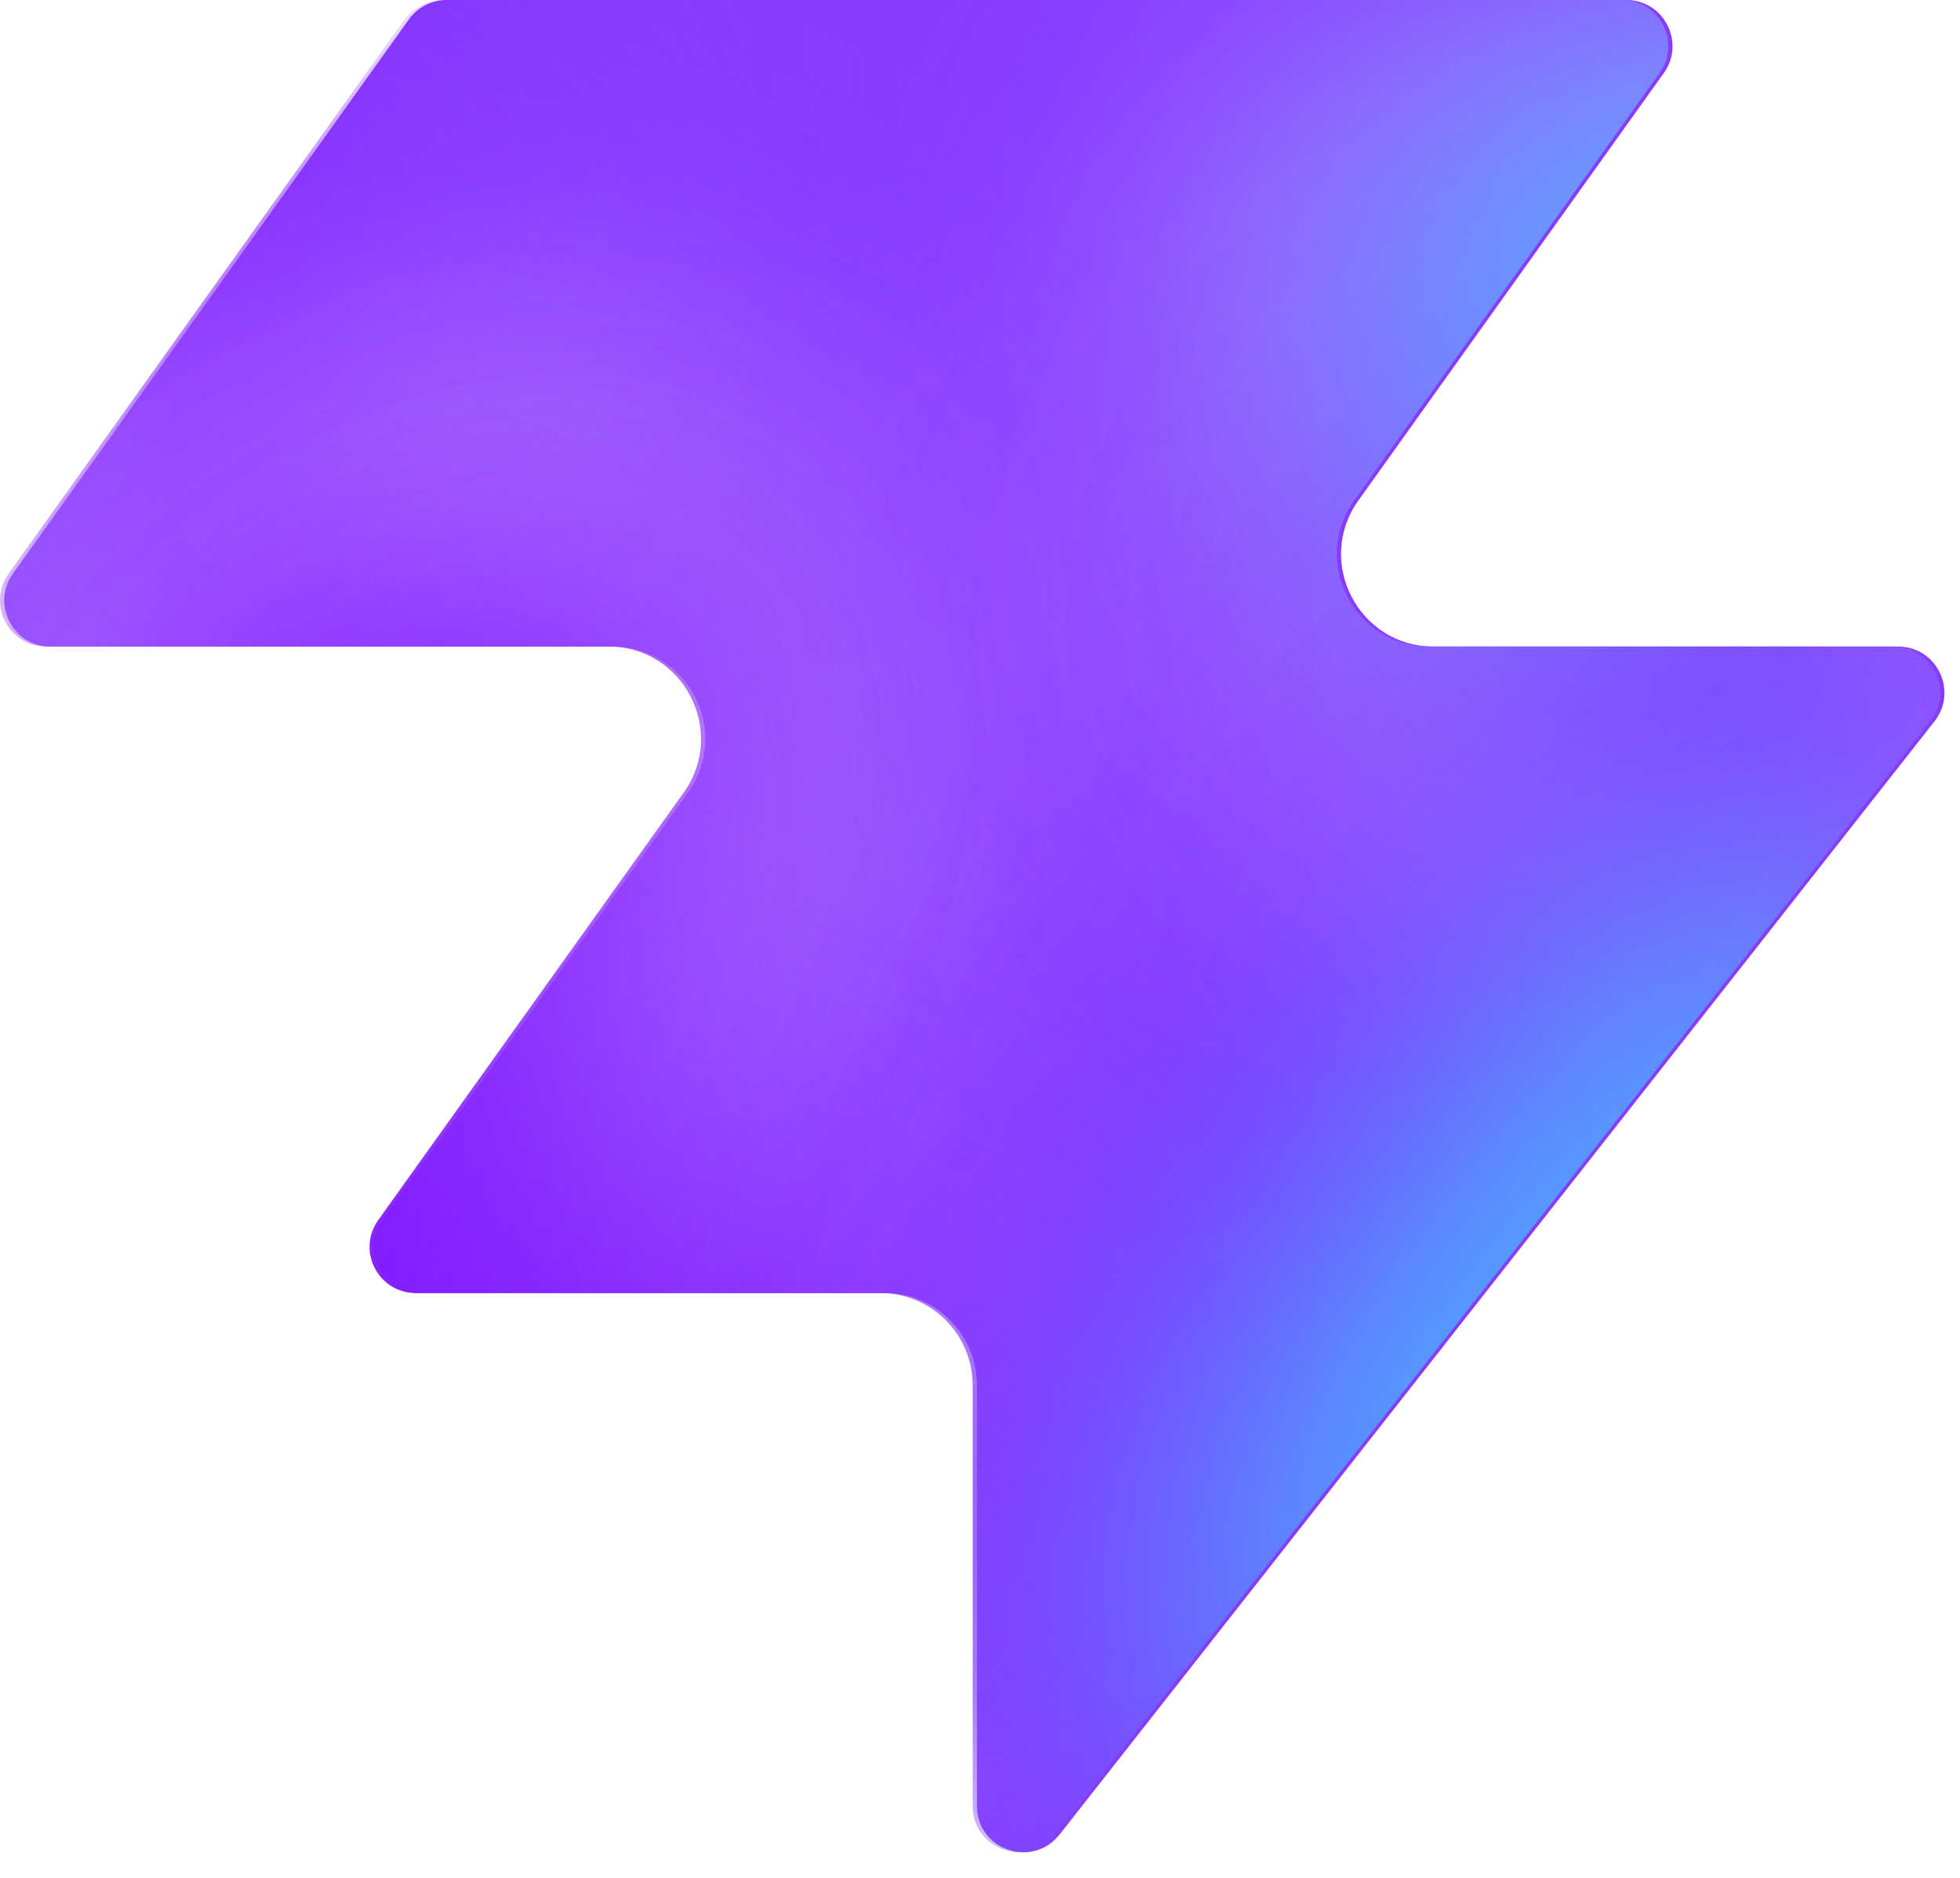
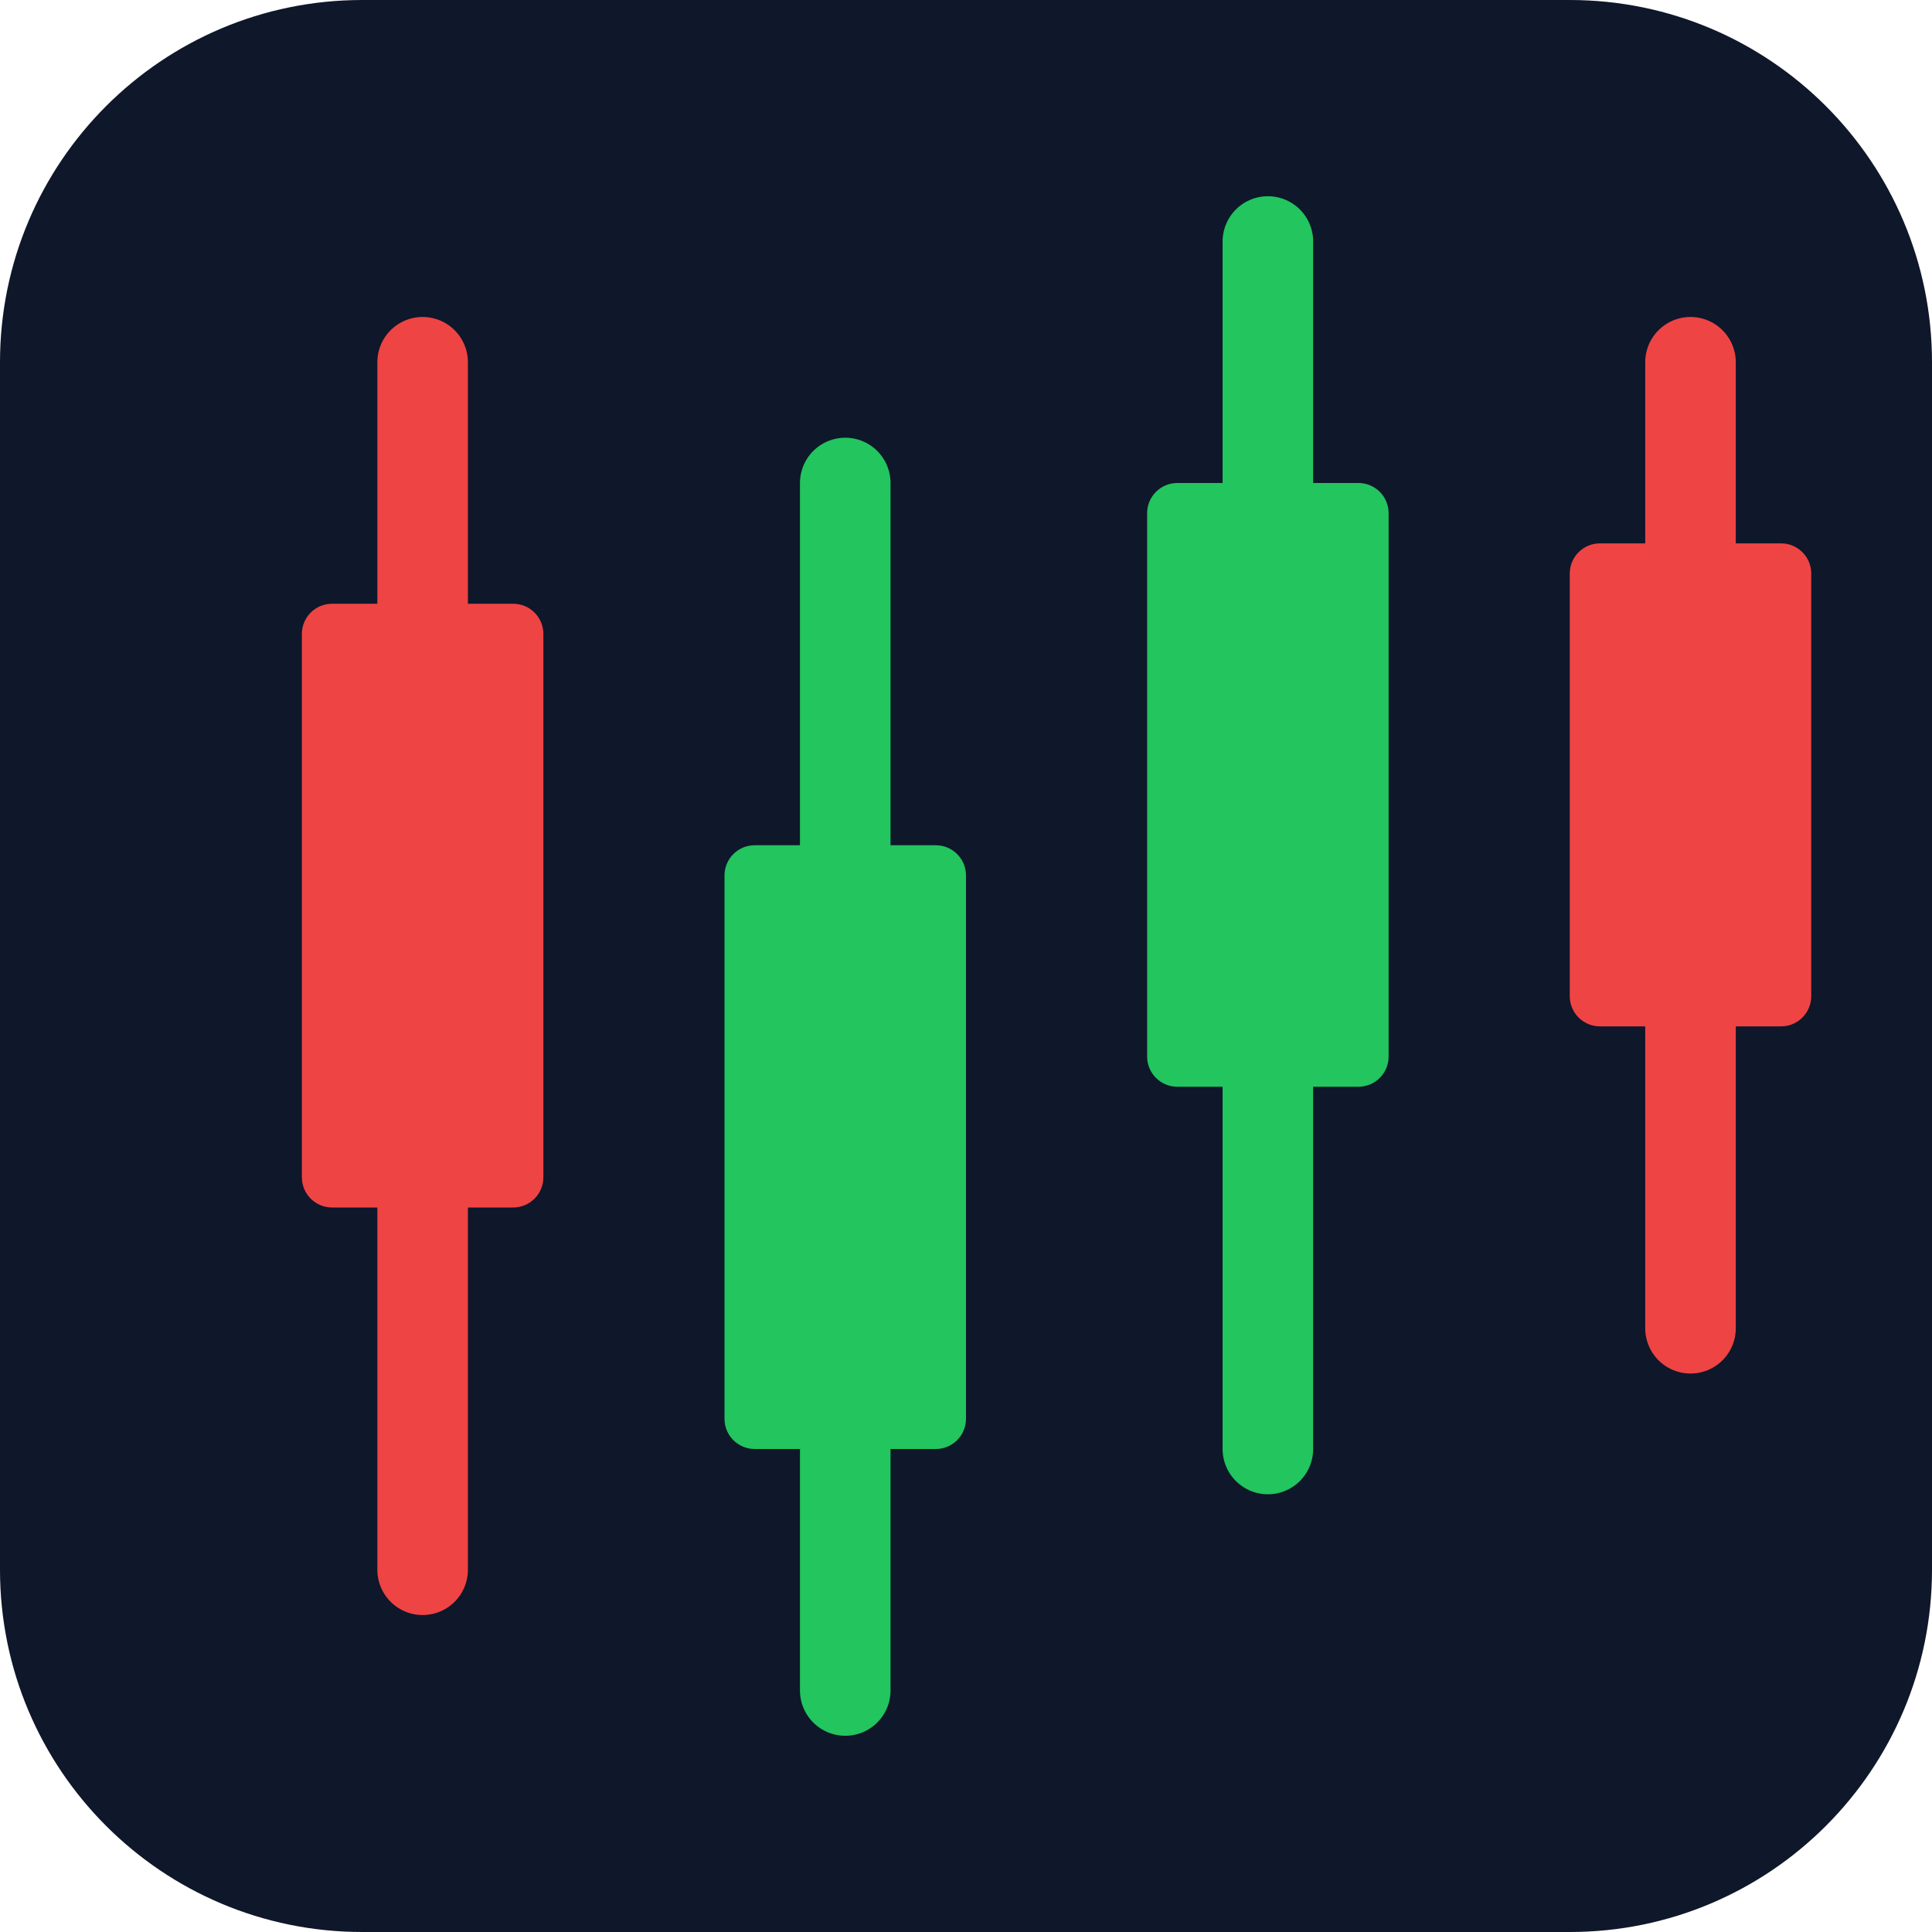
- <svg xmlns="http://www.w3.org/2000/svg" width="48" height="46" fill="none" viewBox="0 0 48 46">
-   <path fill="#863bff" d="M25.946 44.938c-.664.845-2.021.375-2.021-.698V33.937a2.26 2.26 0 0 0-2.262-2.262H10.287c-.92 0-1.456-1.04-.92-1.788l7.48-10.471c1.07-1.497 0-3.578-1.842-3.578H1.237c-.92 0-1.456-1.04-.92-1.788L10.013.474c.214-.297.556-.474.92-.474h28.894c.92 0 1.456 1.04.92 1.788l-7.48 10.471c-1.07 1.498 0 3.579 1.842 3.579h11.377c.943 0 1.473 1.088.89 1.83L25.947 44.94z" style="fill:#863bff;fill:color(display-p3 .525 .23 1);fill-opacity:1" />
-   <mask id="a" width="48" height="46" x="0" y="0" maskUnits="userSpaceOnUse" style="mask-type:alpha">
-     <path fill="#000" d="M25.842 44.938c-.664.844-2.021.375-2.021-.698V33.937a2.26 2.26 0 0 0-2.262-2.262H10.183c-.92 0-1.456-1.04-.92-1.788l7.48-10.471c1.07-1.498 0-3.579-1.842-3.579H1.133c-.92 0-1.456-1.04-.92-1.787L9.91.473c.214-.297.556-.474.92-.474h28.894c.92 0 1.456 1.04.92 1.788l-7.48 10.471c-1.07 1.498 0 3.578 1.842 3.578h11.377c.943 0 1.473 1.088.89 1.832L25.843 44.94z" style="fill:#000;fill-opacity:1" />
-   </mask>
-   <g mask="url(#a)">
-     <g filter="url(#b)">
-       <ellipse cx="5.508" cy="14.704" fill="#ede6ff" rx="5.508" ry="14.704" style="fill:#ede6ff;fill:color(display-p3 .927 .903 1);fill-opacity:1" transform="matrix(.00324 1 1 -.00324 -4.47 31.516)" />
-     </g>
-     <g filter="url(#c)">
-       <ellipse cx="10.399" cy="29.851" fill="#ede6ff" rx="10.399" ry="29.851" style="fill:#ede6ff;fill:color(display-p3 .927 .903 1);fill-opacity:1" transform="matrix(.00324 1 1 -.00324 -39.328 7.883)" />
-     </g>
-     <g filter="url(#d)">
-       <ellipse cx="5.508" cy="30.487" fill="#7e14ff" rx="5.508" ry="30.487" style="fill:#7e14ff;fill:color(display-p3 .492 .077 1);fill-opacity:1" transform="rotate(89.814 -25.913 -14.639)scale(1 -1)" />
-     </g>
-     <g filter="url(#e)">
-       <ellipse cx="5.508" cy="30.599" fill="#7e14ff" rx="5.508" ry="30.599" style="fill:#7e14ff;fill:color(display-p3 .492 .077 1);fill-opacity:1" transform="rotate(89.814 -32.644 -3.334)scale(1 -1)" />
-     </g>
-     <g filter="url(#f)">
-       <ellipse cx="5.508" cy="30.599" fill="#7e14ff" rx="5.508" ry="30.599" style="fill:#7e14ff;fill:color(display-p3 .492 .077 1);fill-opacity:1" transform="matrix(.00324 1 1 -.00324 -34.34 30.47)" />
-     </g>
-     <g filter="url(#g)">
-       <ellipse cx="14.072" cy="22.078" fill="#ede6ff" rx="14.072" ry="22.078" style="fill:#ede6ff;fill:color(display-p3 .927 .903 1);fill-opacity:1" transform="rotate(93.35 24.506 48.493)scale(-1 1)" />
-     </g>
-     <g filter="url(#h)">
-       <ellipse cx="3.47" cy="21.501" fill="#7e14ff" rx="3.47" ry="21.501" style="fill:#7e14ff;fill:color(display-p3 .492 .077 1);fill-opacity:1" transform="rotate(89.009 28.708 47.59)scale(-1 1)" />
-     </g>
-     <g filter="url(#i)">
-       <ellipse cx="3.47" cy="21.501" fill="#7e14ff" rx="3.47" ry="21.501" style="fill:#7e14ff;fill:color(display-p3 .492 .077 1);fill-opacity:1" transform="rotate(89.009 28.708 47.59)scale(-1 1)" />
-     </g>
-     <g filter="url(#j)">
-       <ellipse cx=".387" cy="8.972" fill="#7e14ff" rx="4.407" ry="29.108" style="fill:#7e14ff;fill:color(display-p3 .492 .077 1);fill-opacity:1" transform="rotate(39.51 .387 8.972)" />
-     </g>
-     <g filter="url(#k)">
-       <ellipse cx="47.523" cy="-6.092" fill="#7e14ff" rx="4.407" ry="29.108" style="fill:#7e14ff;fill:color(display-p3 .492 .077 1);fill-opacity:1" transform="rotate(37.892 47.523 -6.092)" />
-     </g>
-     <g filter="url(#l)">
-       <ellipse cx="41.412" cy="6.333" fill="#47bfff" rx="5.971" ry="9.665" style="fill:#47bfff;fill:color(display-p3 .28 .748 1);fill-opacity:1" transform="rotate(37.892 41.412 6.333)" />
-     </g>
-     <g filter="url(#m)">
-       <ellipse cx="-1.879" cy="38.332" fill="#7e14ff" rx="4.407" ry="29.108" style="fill:#7e14ff;fill:color(display-p3 .492 .077 1);fill-opacity:1" transform="rotate(37.892 -1.88 38.332)" />
-     </g>
-     <g filter="url(#n)">
-       <ellipse cx="-1.879" cy="38.332" fill="#7e14ff" rx="4.407" ry="29.108" style="fill:#7e14ff;fill:color(display-p3 .492 .077 1);fill-opacity:1" transform="rotate(37.892 -1.88 38.332)" />
-     </g>
-     <g filter="url(#o)">
-       <ellipse cx="35.651" cy="29.907" fill="#7e14ff" rx="4.407" ry="29.108" style="fill:#7e14ff;fill:color(display-p3 .492 .077 1);fill-opacity:1" transform="rotate(37.892 35.651 29.907)" />
-     </g>
-     <g filter="url(#p)">
-       <ellipse cx="38.418" cy="32.4" fill="#47bfff" rx="5.971" ry="15.297" style="fill:#47bfff;fill:color(display-p3 .28 .748 1);fill-opacity:1" transform="rotate(37.892 38.418 32.4)" />
-     </g>
-   </g>
-   <defs>
-     <filter id="b" width="60.045" height="41.654" x="-19.77" y="16.149" color-interpolation-filters="sRGB" filterUnits="userSpaceOnUse">
-       <feFlood flood-opacity="0" result="BackgroundImageFix" />
-       <feBlend in="SourceGraphic" in2="BackgroundImageFix" result="shape" />
-       <feGaussianBlur result="effect1_foregroundBlur_2002_17158" stdDeviation="7.659" />
-     </filter>
-     <filter id="c" width="90.34" height="51.437" x="-54.613" y="-7.533" color-interpolation-filters="sRGB" filterUnits="userSpaceOnUse">
-       <feFlood flood-opacity="0" result="BackgroundImageFix" />
-       <feBlend in="SourceGraphic" in2="BackgroundImageFix" result="shape" />
-       <feGaussianBlur result="effect1_foregroundBlur_2002_17158" stdDeviation="7.659" />
-     </filter>
-     <filter id="d" width="79.355" height="29.4" x="-49.64" y="2.03" color-interpolation-filters="sRGB" filterUnits="userSpaceOnUse">
-       <feFlood flood-opacity="0" result="BackgroundImageFix" />
-       <feBlend in="SourceGraphic" in2="BackgroundImageFix" result="shape" />
-       <feGaussianBlur result="effect1_foregroundBlur_2002_17158" stdDeviation="4.596" />
-     </filter>
-     <filter id="e" width="79.579" height="29.4" x="-45.045" y="20.029" color-interpolation-filters="sRGB" filterUnits="userSpaceOnUse">
-       <feFlood flood-opacity="0" result="BackgroundImageFix" />
-       <feBlend in="SourceGraphic" in2="BackgroundImageFix" result="shape" />
-       <feGaussianBlur result="effect1_foregroundBlur_2002_17158" stdDeviation="4.596" />
-     </filter>
-     <filter id="f" width="79.579" height="29.4" x="-43.513" y="21.178" color-interpolation-filters="sRGB" filterUnits="userSpaceOnUse">
-       <feFlood flood-opacity="0" result="BackgroundImageFix" />
-       <feBlend in="SourceGraphic" in2="BackgroundImageFix" result="shape" />
-       <feGaussianBlur result="effect1_foregroundBlur_2002_17158" stdDeviation="4.596" />
-     </filter>
-     <filter id="g" width="74.749" height="58.852" x="15.756" y="-17.901" color-interpolation-filters="sRGB" filterUnits="userSpaceOnUse">
-       <feFlood flood-opacity="0" result="BackgroundImageFix" />
-       <feBlend in="SourceGraphic" in2="BackgroundImageFix" result="shape" />
-       <feGaussianBlur result="effect1_foregroundBlur_2002_17158" stdDeviation="7.659" />
-     </filter>
-     <filter id="h" width="61.377" height="25.362" x="23.548" y="2.284" color-interpolation-filters="sRGB" filterUnits="userSpaceOnUse">
-       <feFlood flood-opacity="0" result="BackgroundImageFix" />
-       <feBlend in="SourceGraphic" in2="BackgroundImageFix" result="shape" />
-       <feGaussianBlur result="effect1_foregroundBlur_2002_17158" stdDeviation="4.596" />
-     </filter>
-     <filter id="i" width="61.377" height="25.362" x="23.548" y="2.284" color-interpolation-filters="sRGB" filterUnits="userSpaceOnUse">
-       <feFlood flood-opacity="0" result="BackgroundImageFix" />
-       <feBlend in="SourceGraphic" in2="BackgroundImageFix" result="shape" />
-       <feGaussianBlur result="effect1_foregroundBlur_2002_17158" stdDeviation="4.596" />
-     </filter>
-     <filter id="j" width="56.045" height="63.649" x="-27.636" y="-22.853" color-interpolation-filters="sRGB" filterUnits="userSpaceOnUse">
-       <feFlood flood-opacity="0" result="BackgroundImageFix" />
-       <feBlend in="SourceGraphic" in2="BackgroundImageFix" result="shape" />
-       <feGaussianBlur result="effect1_foregroundBlur_2002_17158" stdDeviation="4.596" />
-     </filter>
-     <filter id="k" width="54.814" height="64.646" x="20.116" y="-38.415" color-interpolation-filters="sRGB" filterUnits="userSpaceOnUse">
-       <feFlood flood-opacity="0" result="BackgroundImageFix" />
-       <feBlend in="SourceGraphic" in2="BackgroundImageFix" result="shape" />
-       <feGaussianBlur result="effect1_foregroundBlur_2002_17158" stdDeviation="4.596" />
-     </filter>
-     <filter id="l" width="33.541" height="35.313" x="24.641" y="-11.323" color-interpolation-filters="sRGB" filterUnits="userSpaceOnUse">
-       <feFlood flood-opacity="0" result="BackgroundImageFix" />
-       <feBlend in="SourceGraphic" in2="BackgroundImageFix" result="shape" />
-       <feGaussianBlur result="effect1_foregroundBlur_2002_17158" stdDeviation="4.596" />
-     </filter>
-     <filter id="m" width="54.814" height="64.646" x="-29.286" y="6.009" color-interpolation-filters="sRGB" filterUnits="userSpaceOnUse">
-       <feFlood flood-opacity="0" result="BackgroundImageFix" />
-       <feBlend in="SourceGraphic" in2="BackgroundImageFix" result="shape" />
-       <feGaussianBlur result="effect1_foregroundBlur_2002_17158" stdDeviation="4.596" />
-     </filter>
-     <filter id="n" width="54.814" height="64.646" x="-29.286" y="6.009" color-interpolation-filters="sRGB" filterUnits="userSpaceOnUse">
-       <feFlood flood-opacity="0" result="BackgroundImageFix" />
-       <feBlend in="SourceGraphic" in2="BackgroundImageFix" result="shape" />
-       <feGaussianBlur result="effect1_foregroundBlur_2002_17158" stdDeviation="4.596" />
-     </filter>
-     <filter id="o" width="54.814" height="64.646" x="8.244" y="-2.416" color-interpolation-filters="sRGB" filterUnits="userSpaceOnUse">
-       <feFlood flood-opacity="0" result="BackgroundImageFix" />
-       <feBlend in="SourceGraphic" in2="BackgroundImageFix" result="shape" />
-       <feGaussianBlur result="effect1_foregroundBlur_2002_17158" stdDeviation="4.596" />
-     </filter>
-     <filter id="p" width="39.409" height="43.623" x="18.713" y="10.588" color-interpolation-filters="sRGB" filterUnits="userSpaceOnUse">
-       <feFlood flood-opacity="0" result="BackgroundImageFix" />
-       <feBlend in="SourceGraphic" in2="BackgroundImageFix" result="shape" />
-       <feGaussianBlur result="effect1_foregroundBlur_2002_17158" stdDeviation="4.596" />
-     </filter>
-   </defs>
+ <svg xmlns="http://www.w3.org/2000/svg" width="32" height="32" viewBox="0 0 32 32">
+   <rect width="32" height="32" rx="6" fill="#0f172a" />
+   <line x1="7" y1="6" x2="7" y2="26" stroke="#ef4444" stroke-width="1.5" stroke-linecap="round" />
+   <rect x="5" y="10" width="4" height="10" rx="0.5" fill="#ef4444" />
+   <line x1="14" y1="8" x2="14" y2="28" stroke="#22c55e" stroke-width="1.5" stroke-linecap="round" />
+   <rect x="12" y="14" width="4" height="10" rx="0.5" fill="#22c55e" />
+   <line x1="21" y1="4" x2="21" y2="24" stroke="#22c55e" stroke-width="1.5" stroke-linecap="round" />
+   <rect x="19" y="8" width="4" height="10" rx="0.5" fill="#22c55e" />
+   <line x1="28" y1="6" x2="28" y2="22" stroke="#ef4444" stroke-width="1.5" stroke-linecap="round" />
+   <rect x="26" y="9" width="4" height="8" rx="0.5" fill="#ef4444" />
</svg>
